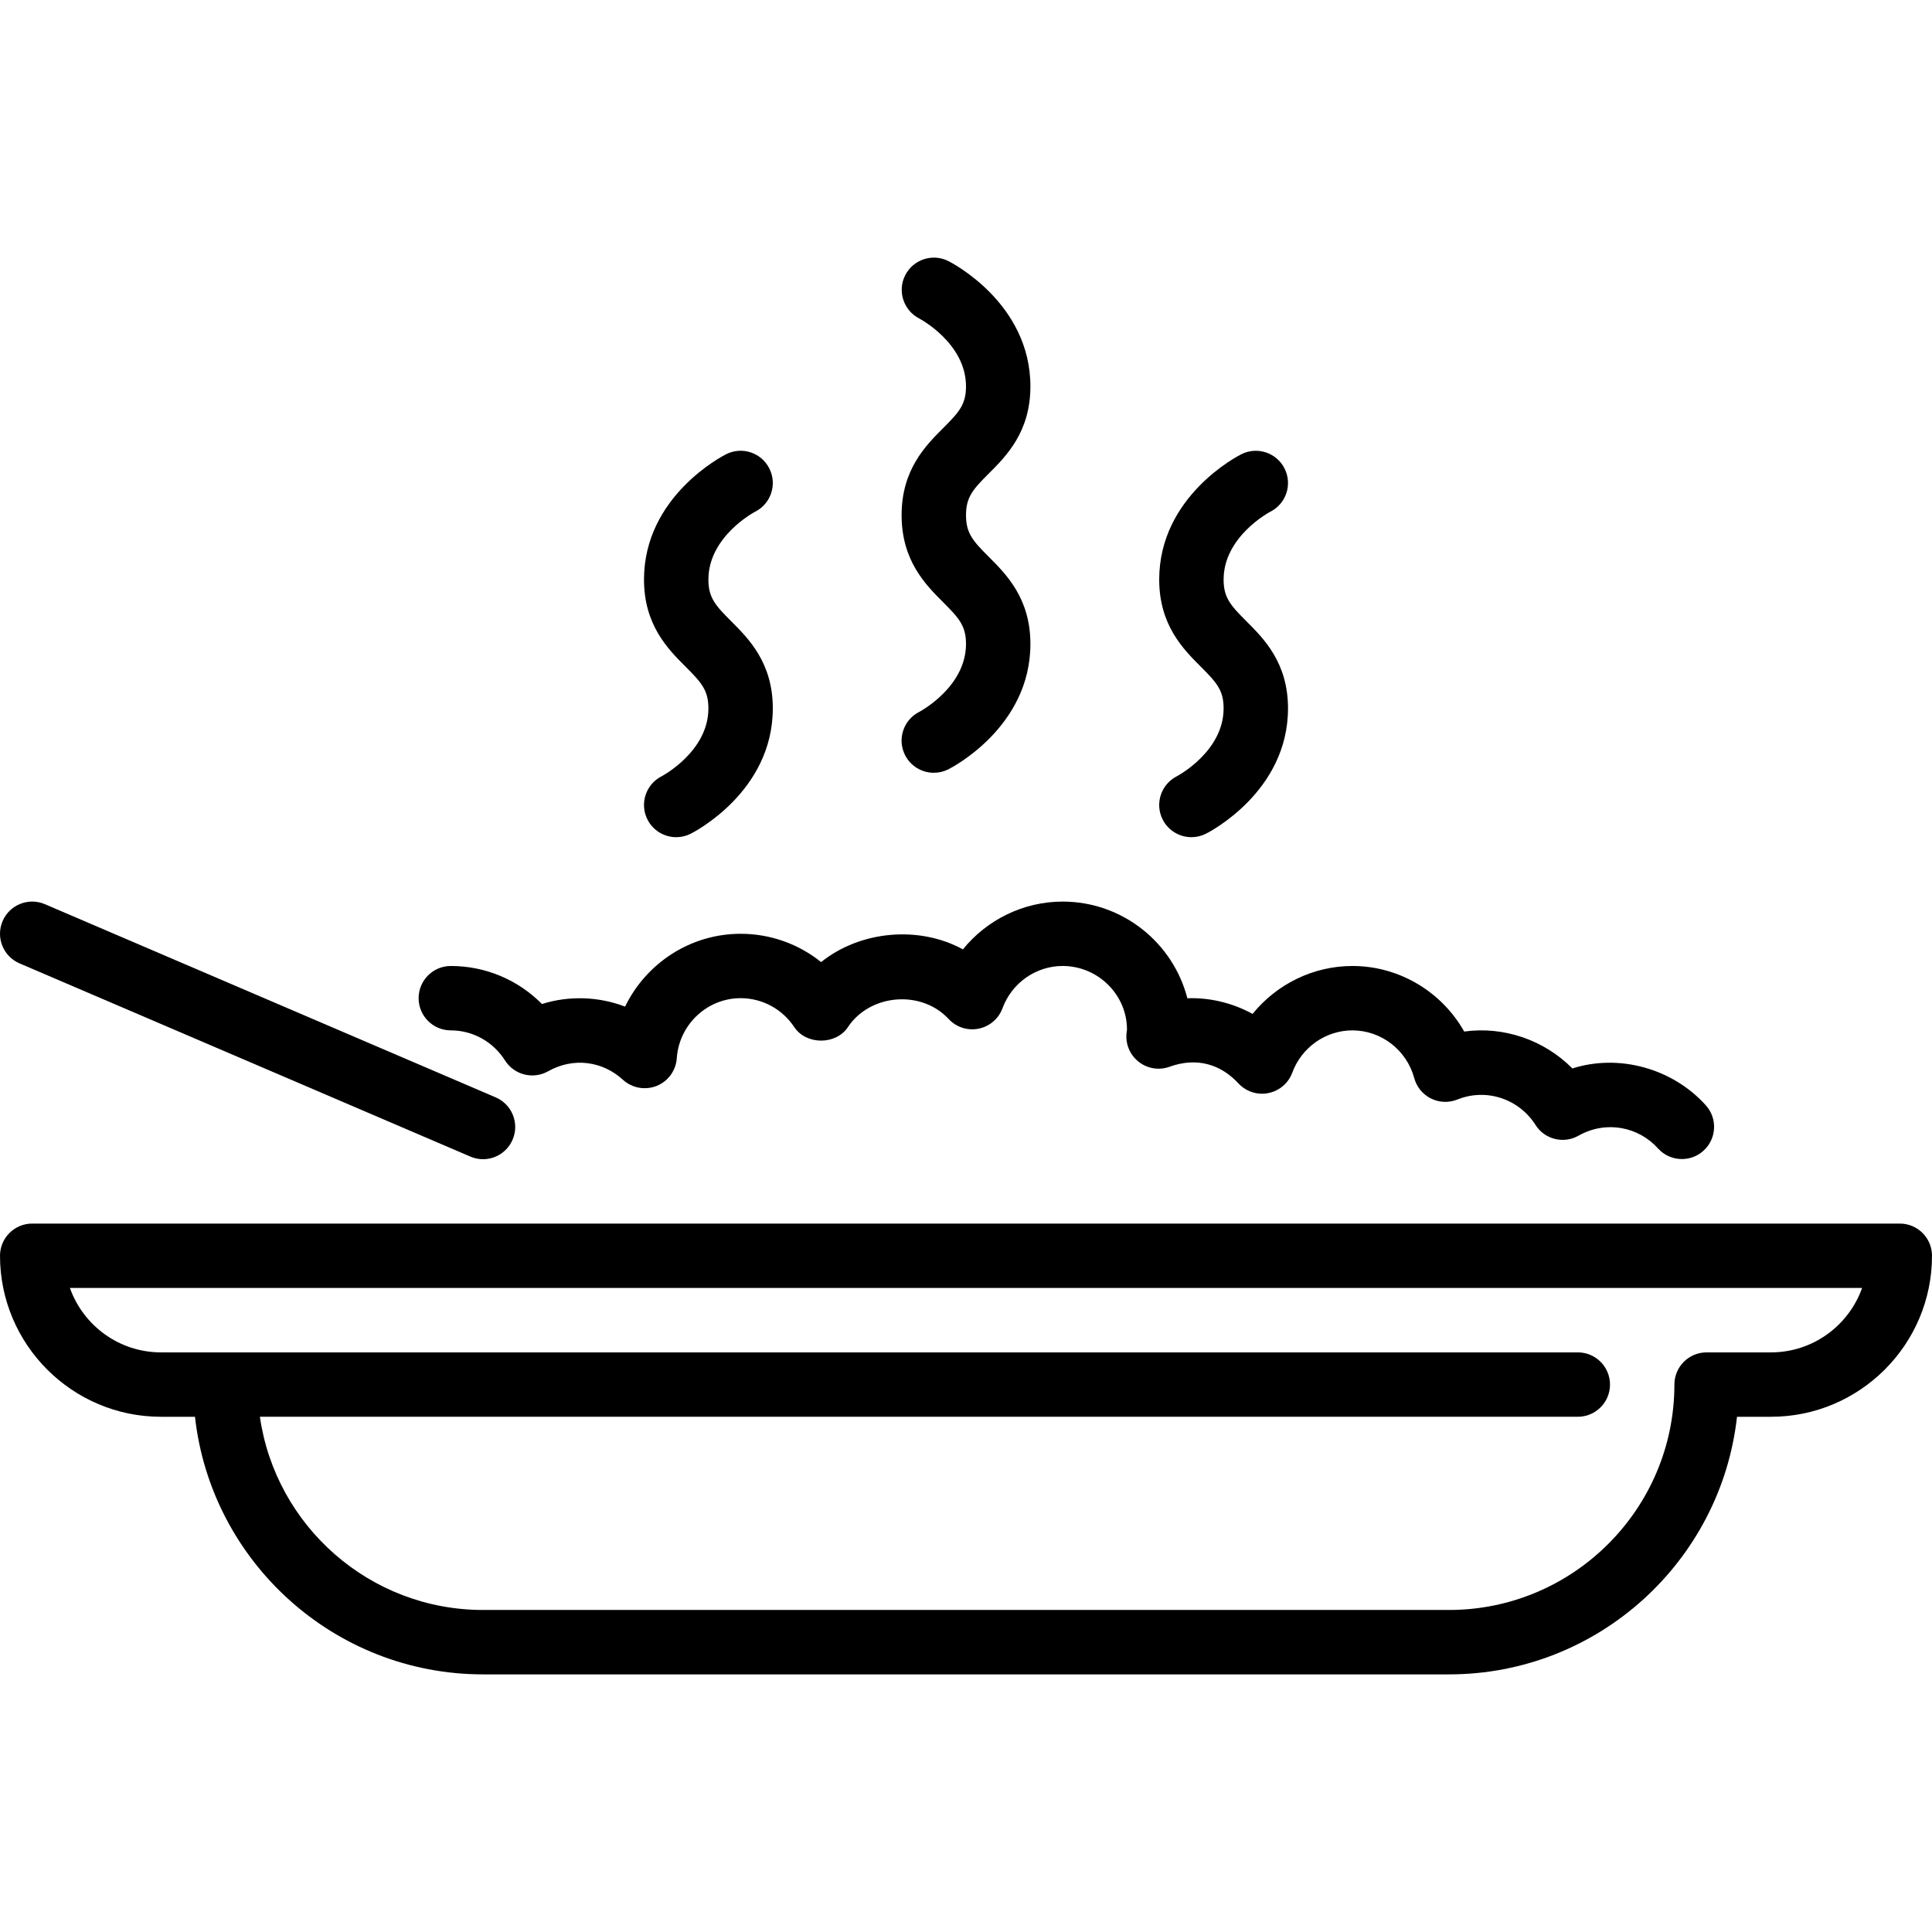
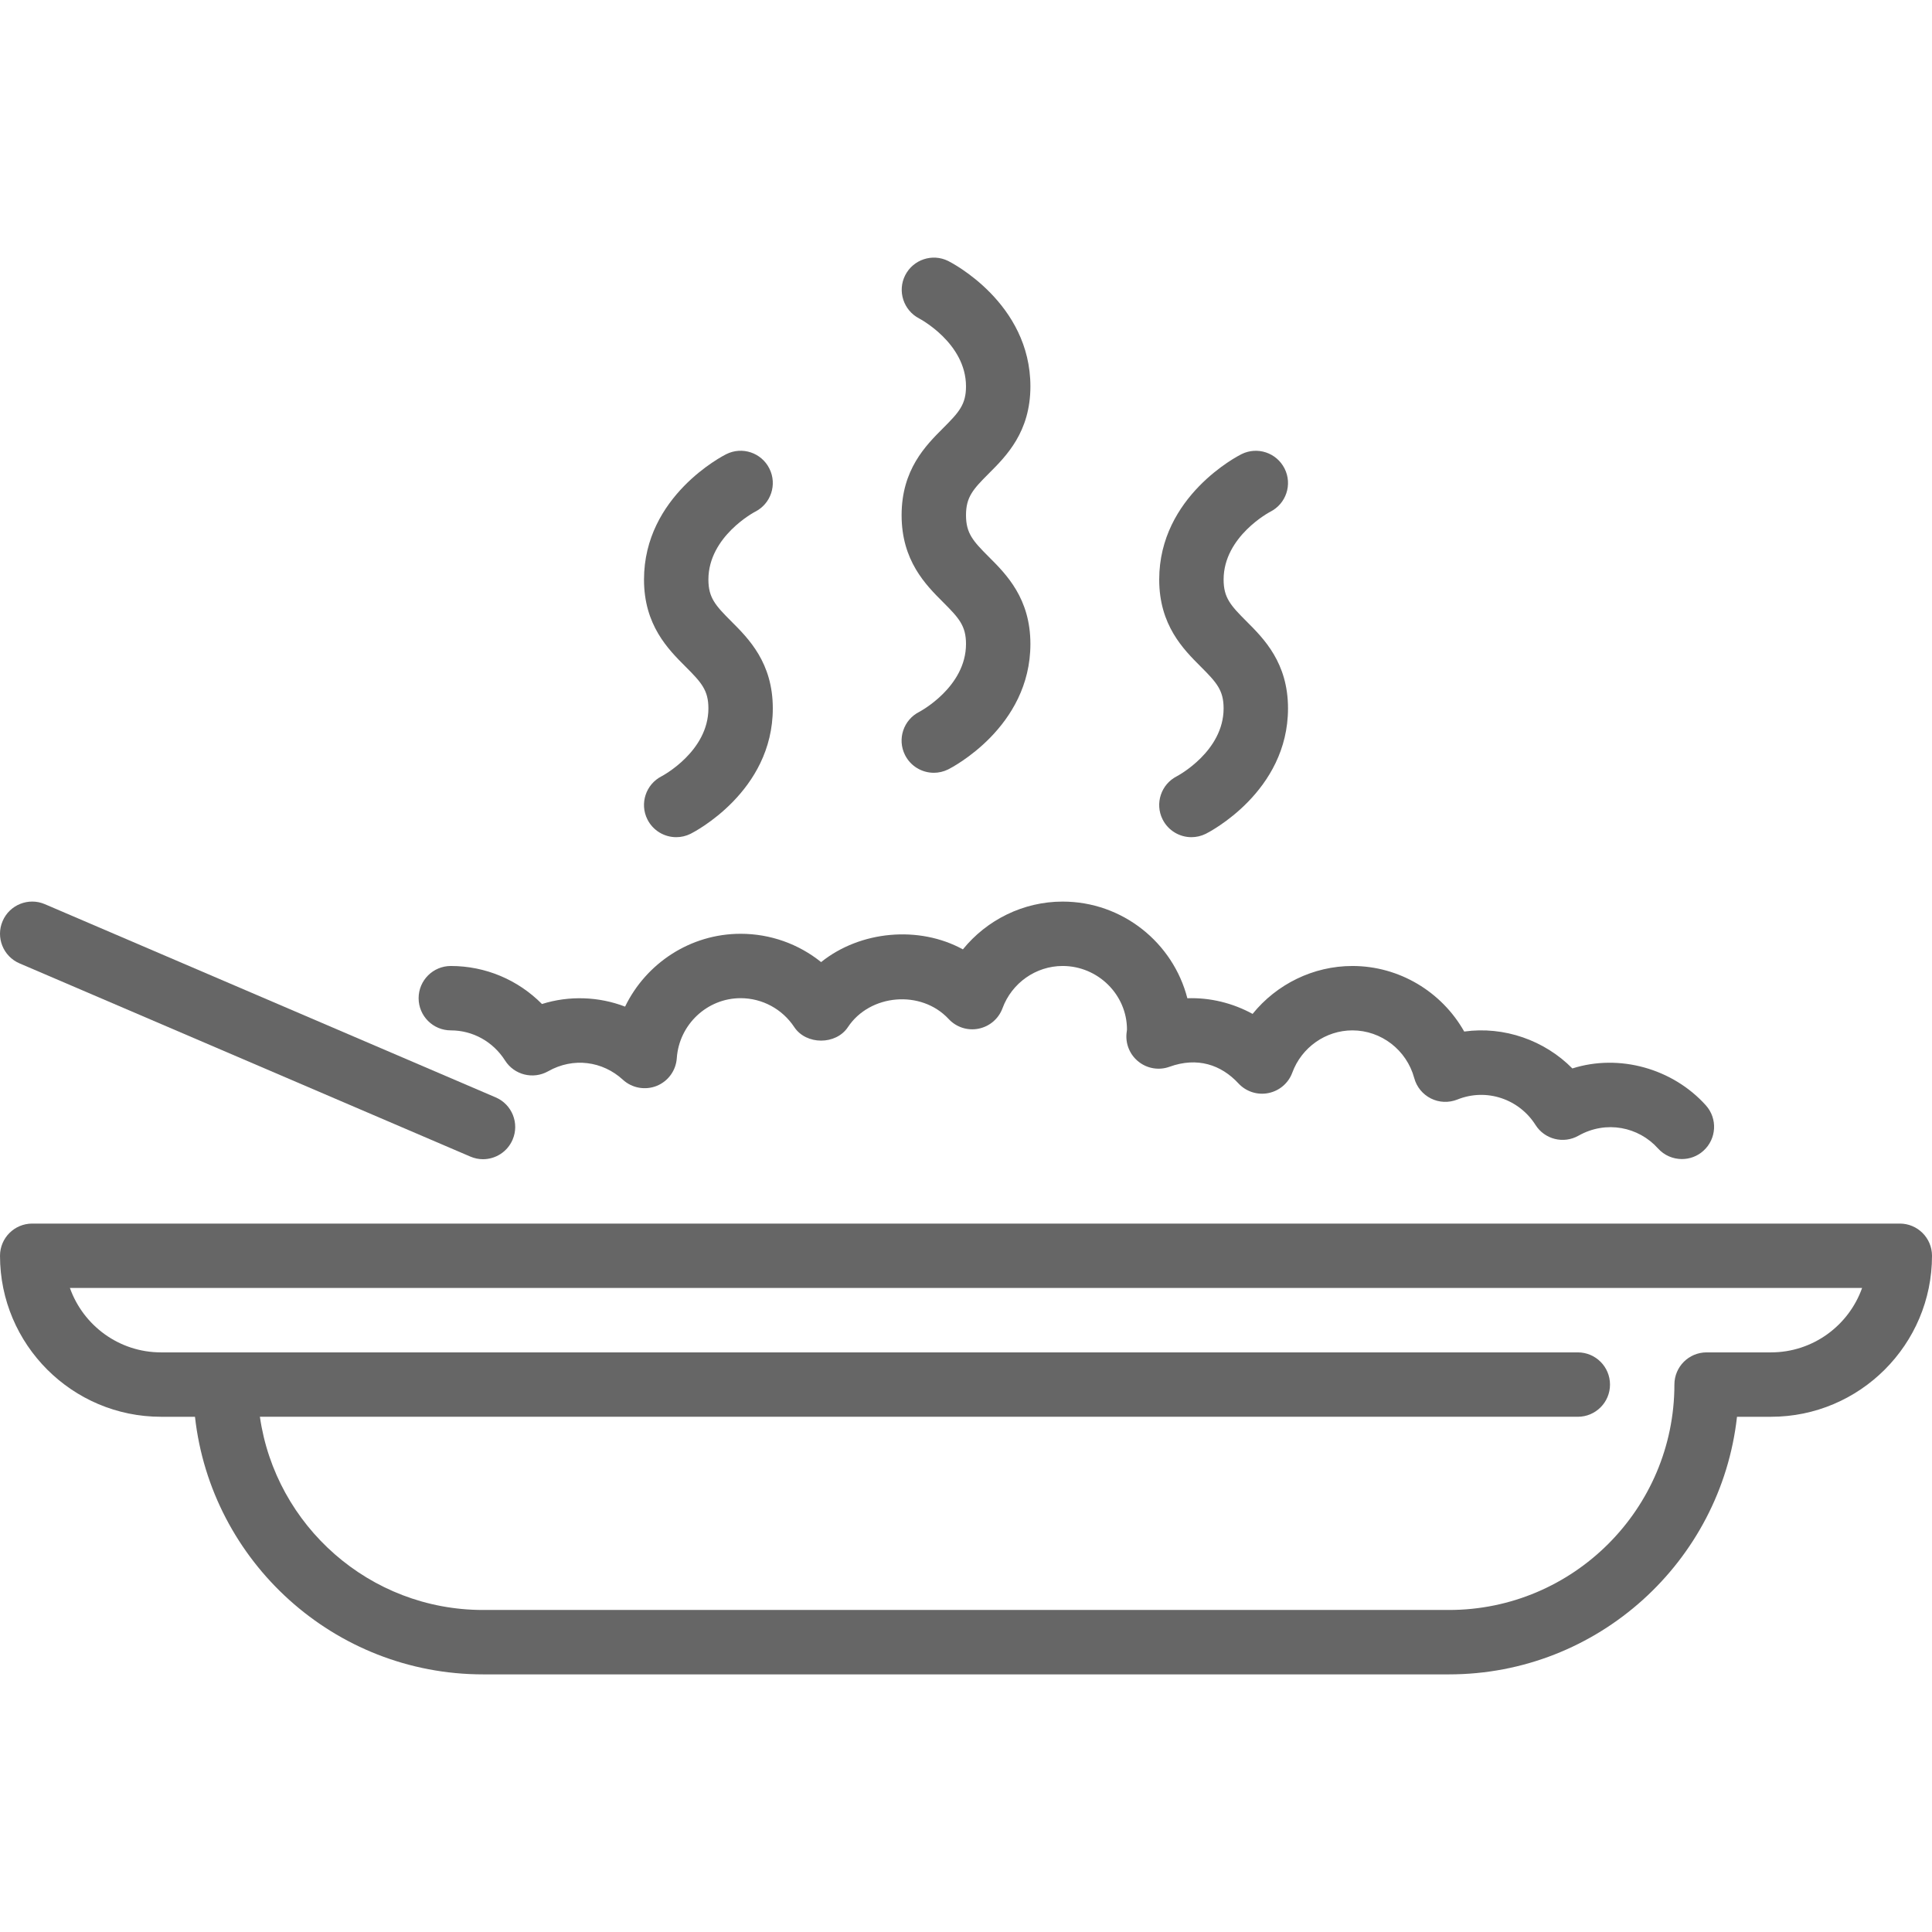
- <svg xmlns="http://www.w3.org/2000/svg" version="1.1" id="Layer_1" x="0px" y="0px" viewBox="0 0 512.002 512.002" style="enable-background:new 0 0 512.002 512.002;" xml:space="preserve">
-   <g>
-     <g>
-       <g>
-         <path d="M243.654,188.633c-4.215,2.108-5.931,7.228-3.823,11.443c1.502,2.995,4.514,4.719,7.646,4.719     c1.28,0,2.586-0.29,3.806-0.896c0.887-0.452,21.786-11.153,21.786-33.237c0-12.066-6.374-18.449-11.034-23.1     c-4.181-4.181-6.033-6.238-6.033-11.034s1.852-6.852,6.033-11.034c4.659-4.651,11.034-11.034,11.034-23.1     c0-22.084-20.898-32.785-21.786-33.229c-4.173-2.082-9.267-0.401-11.392,3.772c-2.133,4.19-0.452,9.31,3.712,11.469     c0.119,0.06,12.399,6.536,12.399,17.988c0,4.796-1.852,6.852-6.033,11.034c-4.659,4.651-11.034,11.034-11.034,23.1     c0,12.066,6.374,18.449,11.034,23.1c4.181,4.181,6.033,6.238,6.033,11.034C256.002,182.114,243.723,188.59,243.654,188.633z" />
-         <path d="M187.735,187.729c0,11.375-12.109,17.835-12.399,17.988c-4.173,2.125-5.871,7.228-3.772,11.426     c1.502,2.995,4.514,4.719,7.646,4.719c1.28,0,2.586-0.29,3.806-0.896c0.887-0.452,21.786-11.153,21.786-33.237     c0-12.066-6.374-18.449-11.034-23.1c-4.181-4.181-6.033-6.238-6.033-11.034c0-11.452,12.271-17.929,12.348-17.963     c4.215-2.108,5.931-7.236,3.814-11.452c-2.099-4.215-7.219-5.939-11.443-3.814c-0.887,0.444-21.786,11.145-21.786,33.229     c0,12.066,6.374,18.449,11.034,23.1C185.884,180.876,187.735,182.933,187.735,187.729z" />
-         <path d="M324.269,187.729c0,11.375-12.1,17.835-12.39,17.988c-4.181,2.125-5.879,7.228-3.78,11.426     c1.502,2.995,4.514,4.719,7.646,4.719c1.28,0,2.586-0.29,3.806-0.896c0.896-0.452,21.786-11.153,21.786-33.237     c0-12.066-6.374-18.449-11.034-23.1c-4.181-4.181-6.033-6.238-6.033-11.034c0-11.452,12.271-17.929,12.348-17.963     c4.215-2.108,5.931-7.236,3.814-11.452c-2.116-4.215-7.236-5.922-11.443-3.814c-0.896,0.444-21.786,11.145-21.786,33.229     c0,12.066,6.374,18.449,11.034,23.1C322.417,180.876,324.269,182.933,324.269,187.729z" />
-         <path d="M119.469,273.062c5.837,0,11.204,2.987,14.379,7.987c2.432,3.831,7.441,5.086,11.418,2.85     c6.69-3.789,14.464-2.671,19.806,2.244c2.423,2.219,5.897,2.842,8.943,1.638c3.038-1.22,5.12-4.07,5.342-7.347     c0.614-8.917,8.038-15.906,16.913-15.906c5.726,0,11.042,2.867,14.217,7.663c3.166,4.779,11.068,4.779,14.225,0     c5.82-8.764,19.396-9.993,26.692-2.142c2.022,2.176,5.018,3.157,7.936,2.56c2.901-0.58,5.308-2.628,6.332-5.41     c2.466-6.707,8.866-11.204,15.932-11.204c9.404,0,17.067,7.654,17.058,16.853c-0.026,0.179-0.119,0.998-0.137,1.178     c-0.222,2.884,1.033,5.692,3.345,7.441c2.295,1.758,5.35,2.227,8.064,1.237c7.381-2.662,13.688-0.538,18.27,4.412     c2.022,2.176,5.026,3.149,7.936,2.56c2.901-0.58,5.308-2.628,6.332-5.41c2.466-6.707,8.866-11.204,15.932-11.204     c7.629,0,14.37,5.197,16.384,12.638c0.631,2.355,2.253,4.326,4.429,5.41c2.176,1.092,4.719,1.186,6.989,0.282     c7.765-3.132,16.393-0.102,20.71,6.716c2.423,3.84,7.441,5.111,11.409,2.859c7.33-4.13,15.923-2.338,21.043,3.362     c1.681,1.877,4.019,2.833,6.349,2.833c2.039,0,4.079-0.717,5.7-2.184c3.507-3.149,3.806-8.542,0.657-12.049     c-8.747-9.737-22.912-13.739-35.379-9.779c-7.373-7.467-18.099-11.247-28.663-9.779c-5.948-10.53-17.195-17.374-29.628-17.374     c-10.402,0-20.087,4.838-26.453,12.698c-5.265-2.876-11.247-4.36-17.289-4.147c-3.789-14.712-17.178-25.617-33.058-25.617     c-10.394,0-20.062,4.821-26.428,12.663c-11.631-6.374-27.221-4.949-37.572,3.371c-5.973-4.804-13.457-7.501-21.333-7.501     c-13.355,0-25.071,7.851-30.618,19.302c-6.955-2.671-14.822-2.97-22.024-0.691c-6.34-6.4-14.95-10.078-24.158-10.078     c-4.71,0-8.533,3.823-8.533,8.533S114.758,273.062,119.469,273.062z" />
-         <path d="M503.469,324.262H8.535c-4.71,0-8.533,3.823-8.533,8.533c0,23.526,19.14,42.667,42.667,42.667h9.003     c4.258,38.349,36.864,68.267,76.331,68.267h256c39.467,0,72.064-29.918,76.322-68.267h9.011c23.526,0,42.667-19.14,42.667-42.667     C512.002,328.085,508.188,324.262,503.469,324.262z M469.335,358.395h-17.067c-4.719,0-8.533,3.823-8.533,8.533     c0,32.939-26.803,59.733-59.733,59.733h-256c-30.046,0-54.972-22.289-59.127-51.2h349.261c4.719,0,8.533-3.823,8.533-8.533     s-3.814-8.533-8.533-8.533H42.669c-11.128,0-20.617-7.134-24.141-17.067h474.948     C489.952,351.261,480.463,358.395,469.335,358.395z" />
-         <path d="M5.173,255.304l119.467,51.2c1.092,0.469,2.236,0.7,3.354,0.7c3.319,0,6.468-1.946,7.851-5.18     c1.86-4.335-0.154-9.353-4.48-11.204l-119.467-51.2c-4.335-1.86-9.361,0.154-11.204,4.48     C-1.167,248.435,0.847,253.452,5.173,255.304z" />
-       </g>
-     </g>
-   </g>
-   <g>
- </g>
-   <g>
- </g>
-   <g>
- </g>
-   <g>
- </g>
-   <g>
- </g>
-   <g>
- </g>
-   <g>
- </g>
-   <g>
- </g>
-   <g>
- </g>
-   <g>
- </g>
-   <g>
- </g>
-   <g>
- </g>
-   <g>
- </g>
-   <g>
- </g>
-   <g>
- </g>
+ <svg xmlns="http://www.w3.org/2000/svg" fill="#666" width="36px" viewBox="0 0 512.002 512.002">
+   <path d="M243.654,188.633c-4.215,2.108-5.931,7.228-3.823,11.443c1.502,2.995,4.514,4.719,7.646,4.719 c1.28,0,2.586-0.29,3.806-0.896c0.887-0.452,21.786-11.153,21.786-33.237c0-12.066-6.374-18.449-11.034-23.1 c-4.181-4.181-6.033-6.238-6.033-11.034s1.852-6.852,6.033-11.034c4.659-4.651,11.034-11.034,11.034-23.1 c0-22.084-20.898-32.785-21.786-33.229c-4.173-2.082-9.267-0.401-11.392,3.772c-2.133,4.19-0.452,9.31,3.712,11.469 c0.119,0.06,12.399,6.536,12.399,17.988c0,4.796-1.852,6.852-6.033,11.034c-4.659,4.651-11.034,11.034-11.034,23.1 c0,12.066,6.374,18.449,11.034,23.1c4.181,4.181,6.033,6.238,6.033,11.034C256.002,182.114,243.723,188.59,243.654,188.633z" />
+   <path d="M187.735,187.729c0,11.375-12.109,17.835-12.399,17.988c-4.173,2.125-5.871,7.228-3.772,11.426 c1.502,2.995,4.514,4.719,7.646,4.719c1.28,0,2.586-0.29,3.806-0.896c0.887-0.452,21.786-11.153,21.786-33.237 c0-12.066-6.374-18.449-11.034-23.1c-4.181-4.181-6.033-6.238-6.033-11.034c0-11.452,12.271-17.929,12.348-17.963 c4.215-2.108,5.931-7.236,3.814-11.452c-2.099-4.215-7.219-5.939-11.443-3.814c-0.887,0.444-21.786,11.145-21.786,33.229 c0,12.066,6.374,18.449,11.034,23.1C185.884,180.876,187.735,182.933,187.735,187.729z" />
+   <path d="M324.269,187.729c0,11.375-12.1,17.835-12.39,17.988c-4.181,2.125-5.879,7.228-3.78,11.426 c1.502,2.995,4.514,4.719,7.646,4.719c1.28,0,2.586-0.29,3.806-0.896c0.896-0.452,21.786-11.153,21.786-33.237 c0-12.066-6.374-18.449-11.034-23.1c-4.181-4.181-6.033-6.238-6.033-11.034c0-11.452,12.271-17.929,12.348-17.963 c4.215-2.108,5.931-7.236,3.814-11.452c-2.116-4.215-7.236-5.922-11.443-3.814c-0.896,0.444-21.786,11.145-21.786,33.229 c0,12.066,6.374,18.449,11.034,23.1C322.417,180.876,324.269,182.933,324.269,187.729z" />
+   <path d="M119.469,273.062c5.837,0,11.204,2.987,14.379,7.987c2.432,3.831,7.441,5.086,11.418,2.85 c6.69-3.789,14.464-2.671,19.806,2.244c2.423,2.219,5.897,2.842,8.943,1.638c3.038-1.22,5.12-4.07,5.342-7.347 c0.614-8.917,8.038-15.906,16.913-15.906c5.726,0,11.042,2.867,14.217,7.663c3.166,4.779,11.068,4.779,14.225,0 c5.82-8.764,19.396-9.993,26.692-2.142c2.022,2.176,5.018,3.157,7.936,2.56c2.901-0.58,5.308-2.628,6.332-5.41 c2.466-6.707,8.866-11.204,15.932-11.204c9.404,0,17.067,7.654,17.058,16.853c-0.026,0.179-0.119,0.998-0.137,1.178 c-0.222,2.884,1.033,5.692,3.345,7.441c2.295,1.758,5.35,2.227,8.064,1.237c7.381-2.662,13.688-0.538,18.27,4.412 c2.022,2.176,5.026,3.149,7.936,2.56c2.901-0.58,5.308-2.628,6.332-5.41c2.466-6.707,8.866-11.204,15.932-11.204 c7.629,0,14.37,5.197,16.384,12.638c0.631,2.355,2.253,4.326,4.429,5.41c2.176,1.092,4.719,1.186,6.989,0.282 c7.765-3.132,16.393-0.102,20.71,6.716c2.423,3.84,7.441,5.111,11.409,2.859c7.33-4.13,15.923-2.338,21.043,3.362 c1.681,1.877,4.019,2.833,6.349,2.833c2.039,0,4.079-0.717,5.7-2.184c3.507-3.149,3.806-8.542,0.657-12.049 c-8.747-9.737-22.912-13.739-35.379-9.779c-7.373-7.467-18.099-11.247-28.663-9.779c-5.948-10.53-17.195-17.374-29.628-17.374 c-10.402,0-20.087,4.838-26.453,12.698c-5.265-2.876-11.247-4.36-17.289-4.147c-3.789-14.712-17.178-25.617-33.058-25.617 c-10.394,0-20.062,4.821-26.428,12.663c-11.631-6.374-27.221-4.949-37.572,3.371c-5.973-4.804-13.457-7.501-21.333-7.501 c-13.355,0-25.071,7.851-30.618,19.302c-6.955-2.671-14.822-2.97-22.024-0.691c-6.34-6.4-14.95-10.078-24.158-10.078 c-4.71,0-8.533,3.823-8.533,8.533S114.758,273.062,119.469,273.062z" />
+   <path d="M503.469,324.262H8.535c-4.71,0-8.533,3.823-8.533,8.533c0,23.526,19.14,42.667,42.667,42.667h9.003 c4.258,38.349,36.864,68.267,76.331,68.267h256c39.467,0,72.064-29.918,76.322-68.267h9.011c23.526,0,42.667-19.14,42.667-42.667 C512.002,328.085,508.188,324.262,503.469,324.262z M469.335,358.395h-17.067c-4.719,0-8.533,3.823-8.533,8.533 c0,32.939-26.803,59.733-59.733,59.733h-256c-30.046,0-54.972-22.289-59.127-51.2h349.261c4.719,0,8.533-3.823,8.533-8.533 s-3.814-8.533-8.533-8.533H42.669c-11.128,0-20.617-7.134-24.141-17.067h474.948 C489.952,351.261,480.463,358.395,469.335,358.395z" />
+   <path d="M5.173,255.304l119.467,51.2c1.092,0.469,2.236,0.7,3.354,0.7c3.319,0,6.468-1.946,7.851-5.18 c1.86-4.335-0.154-9.353-4.48-11.204l-119.467-51.2c-4.335-1.86-9.361,0.154-11.204,4.48 C-1.167,248.435,0.847,253.452,5.173,255.304z" />
</svg>
